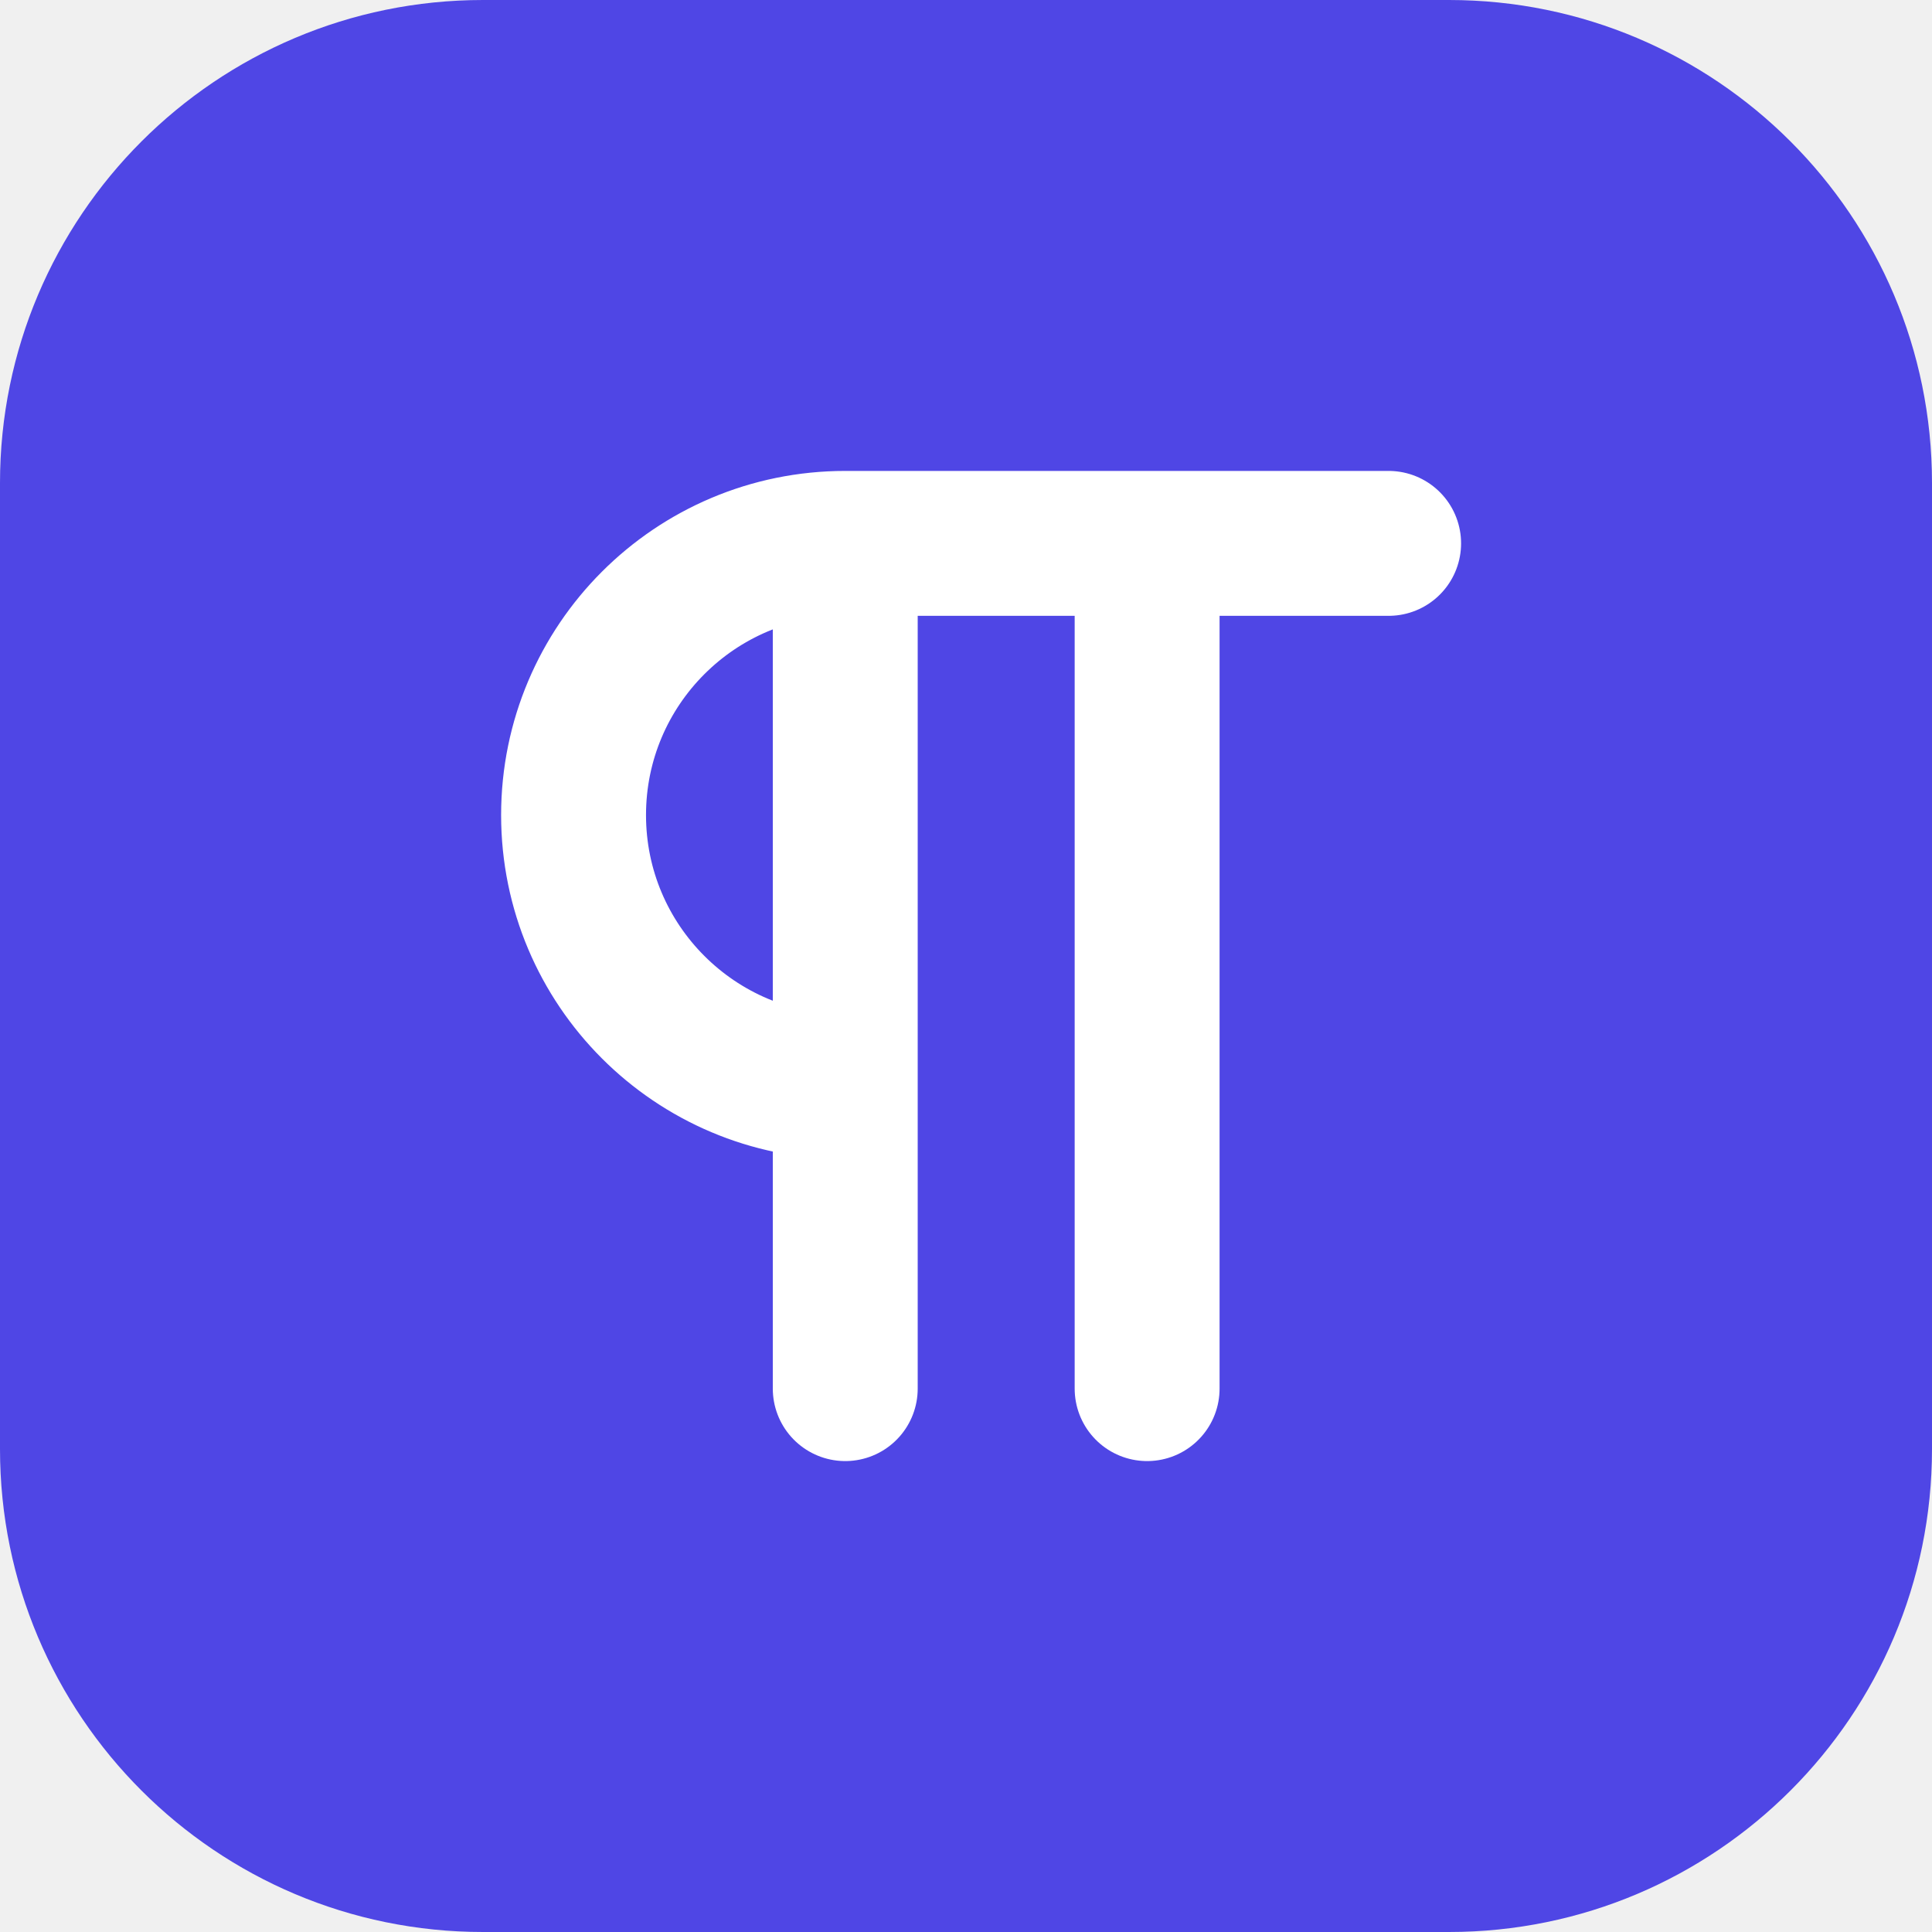
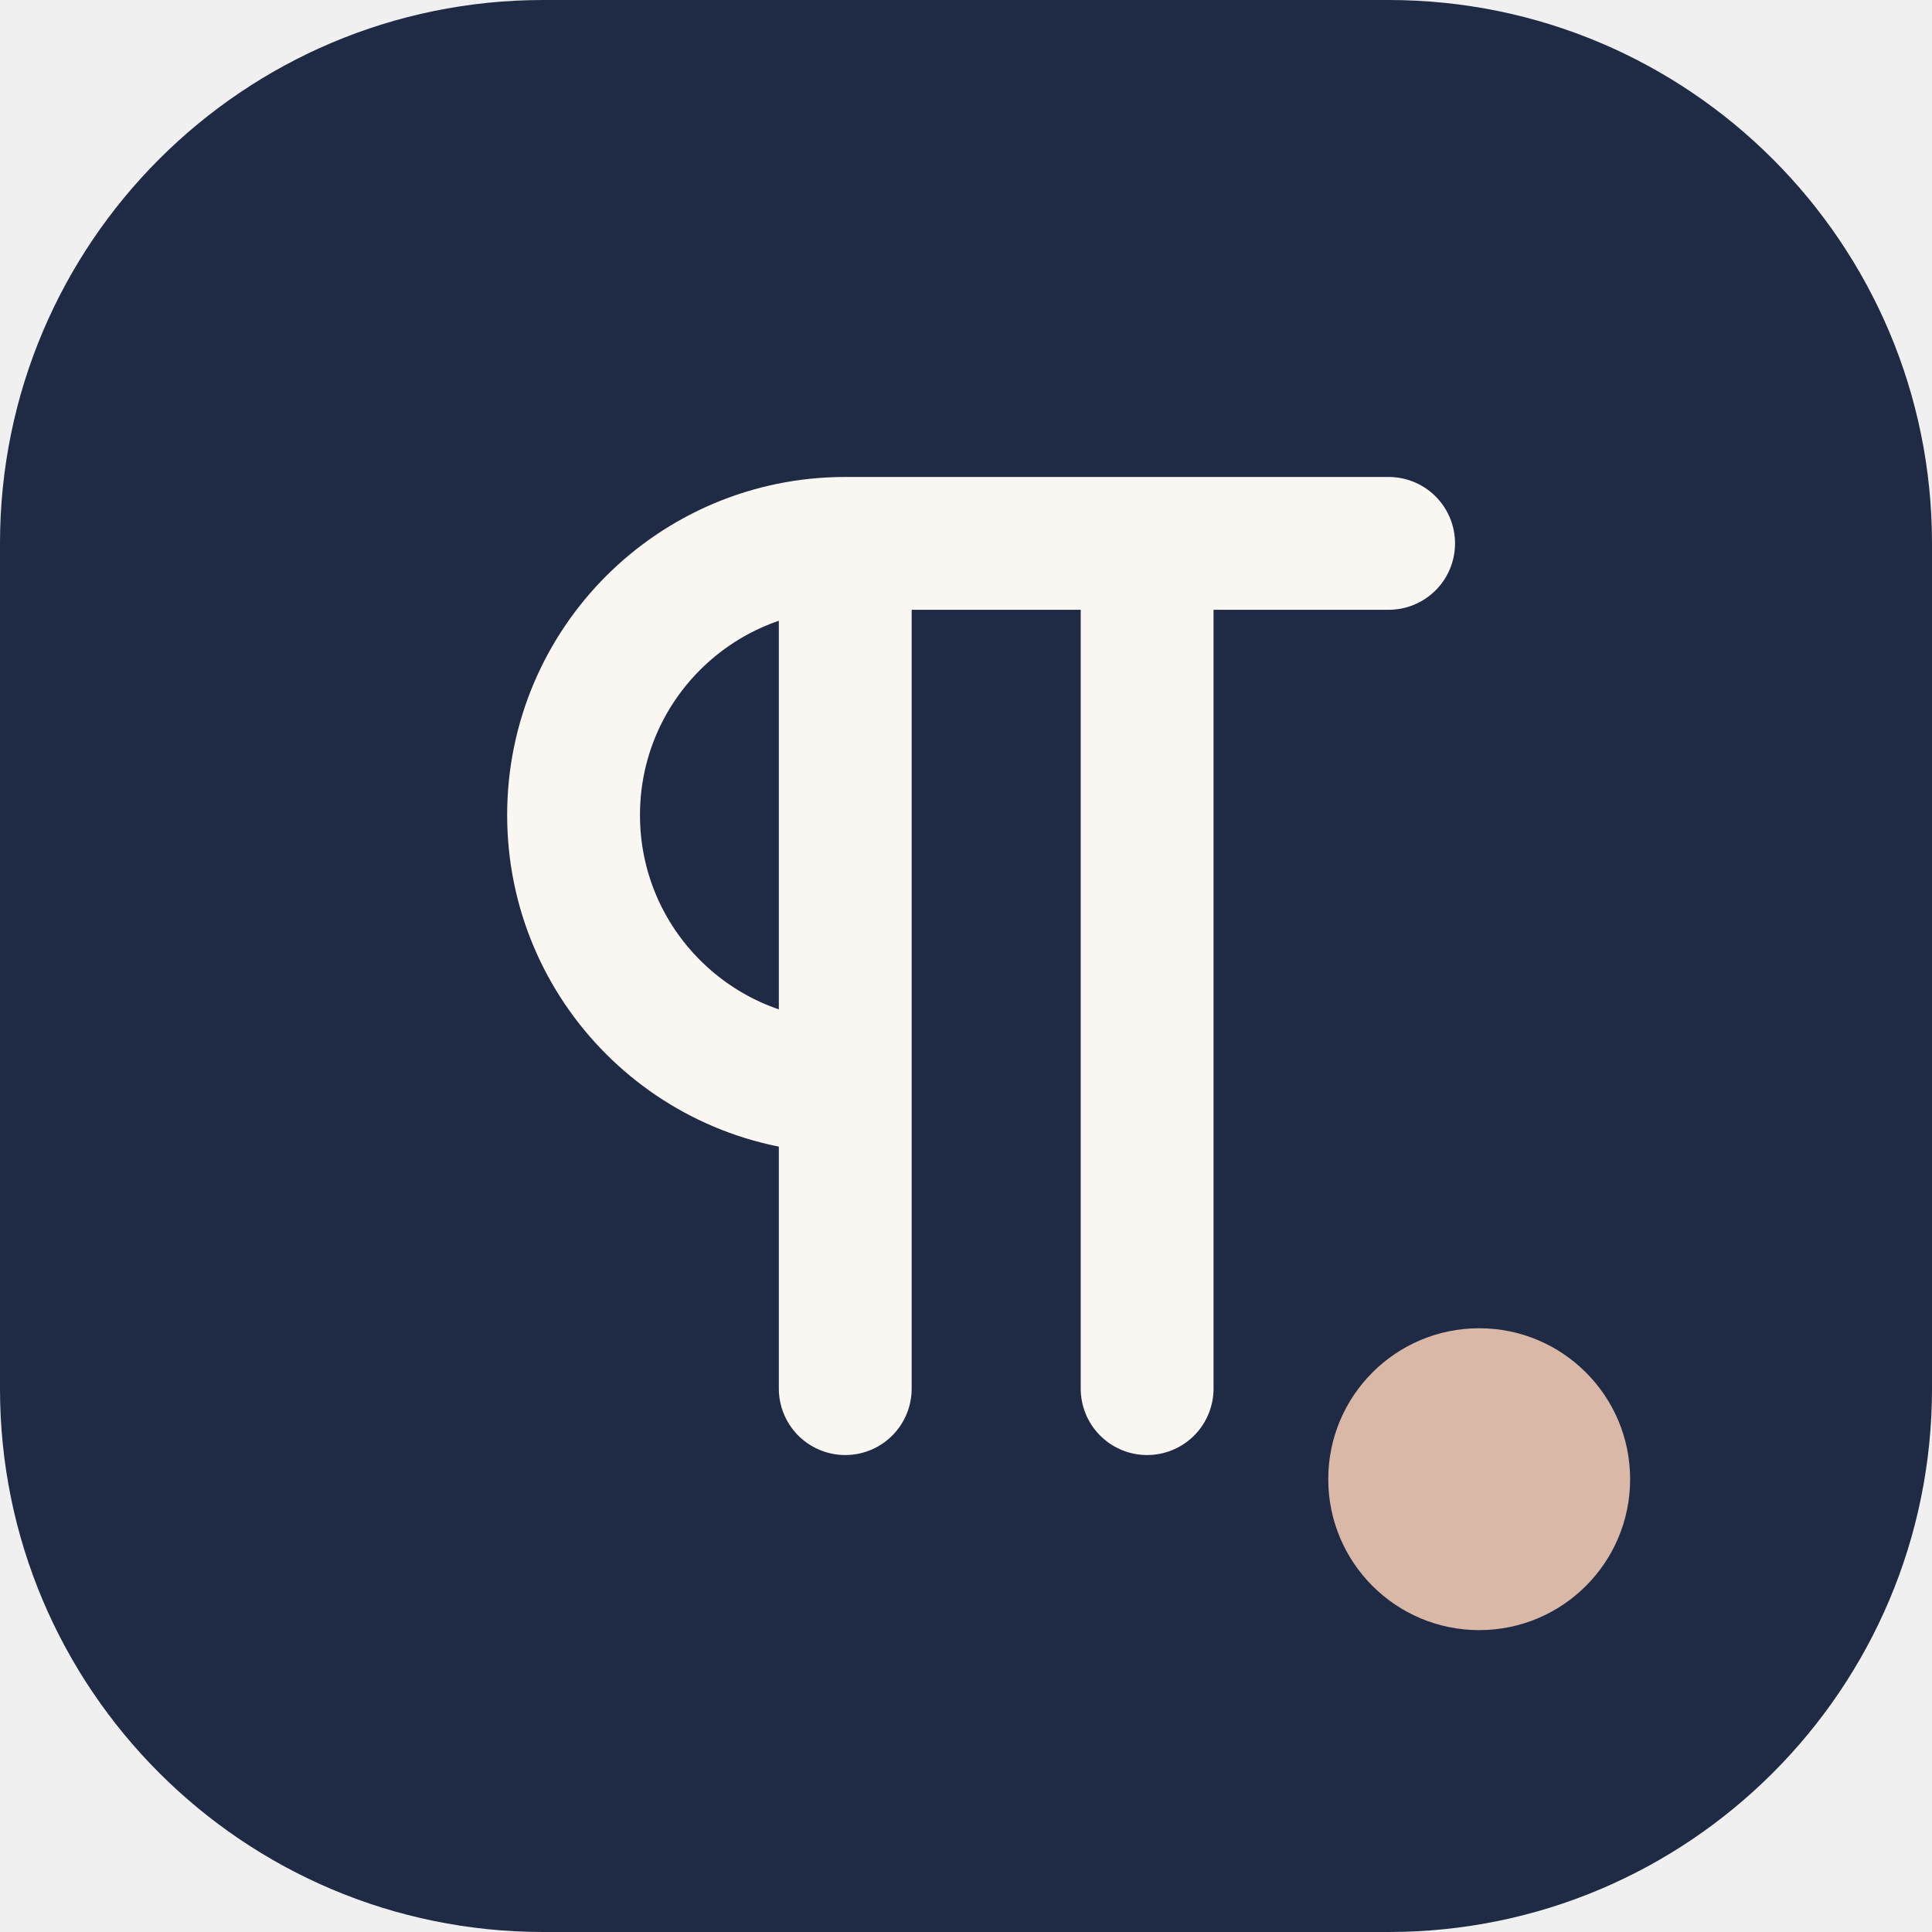
<svg xmlns="http://www.w3.org/2000/svg" viewBox="0 0 32 32">
-   <rect width="32" height="32" rx="8" fill="#4f46e5" />
-   <path d="M14 9h9M19 9v14M14 9v14M14 9a4.5 4.5 0 0 0 0 9" fill="none" stroke="#fff" stroke-width="2.4" stroke-linecap="round" stroke-linejoin="round" />
+   <rect width="32" height="32" rx="9" fill="#1F2A44" />
+   <path d="M14 9h9M19 9v14M14 9v14M14 9a4.5 4.5 0 0 0 0 9" fill="none" stroke="#FAF7F2" stroke-width="2.2" stroke-linecap="round" stroke-linejoin="round" />
+   <circle cx="24.5" cy="24.5" r="2.5" fill="#D9B8A8" />
</svg>
